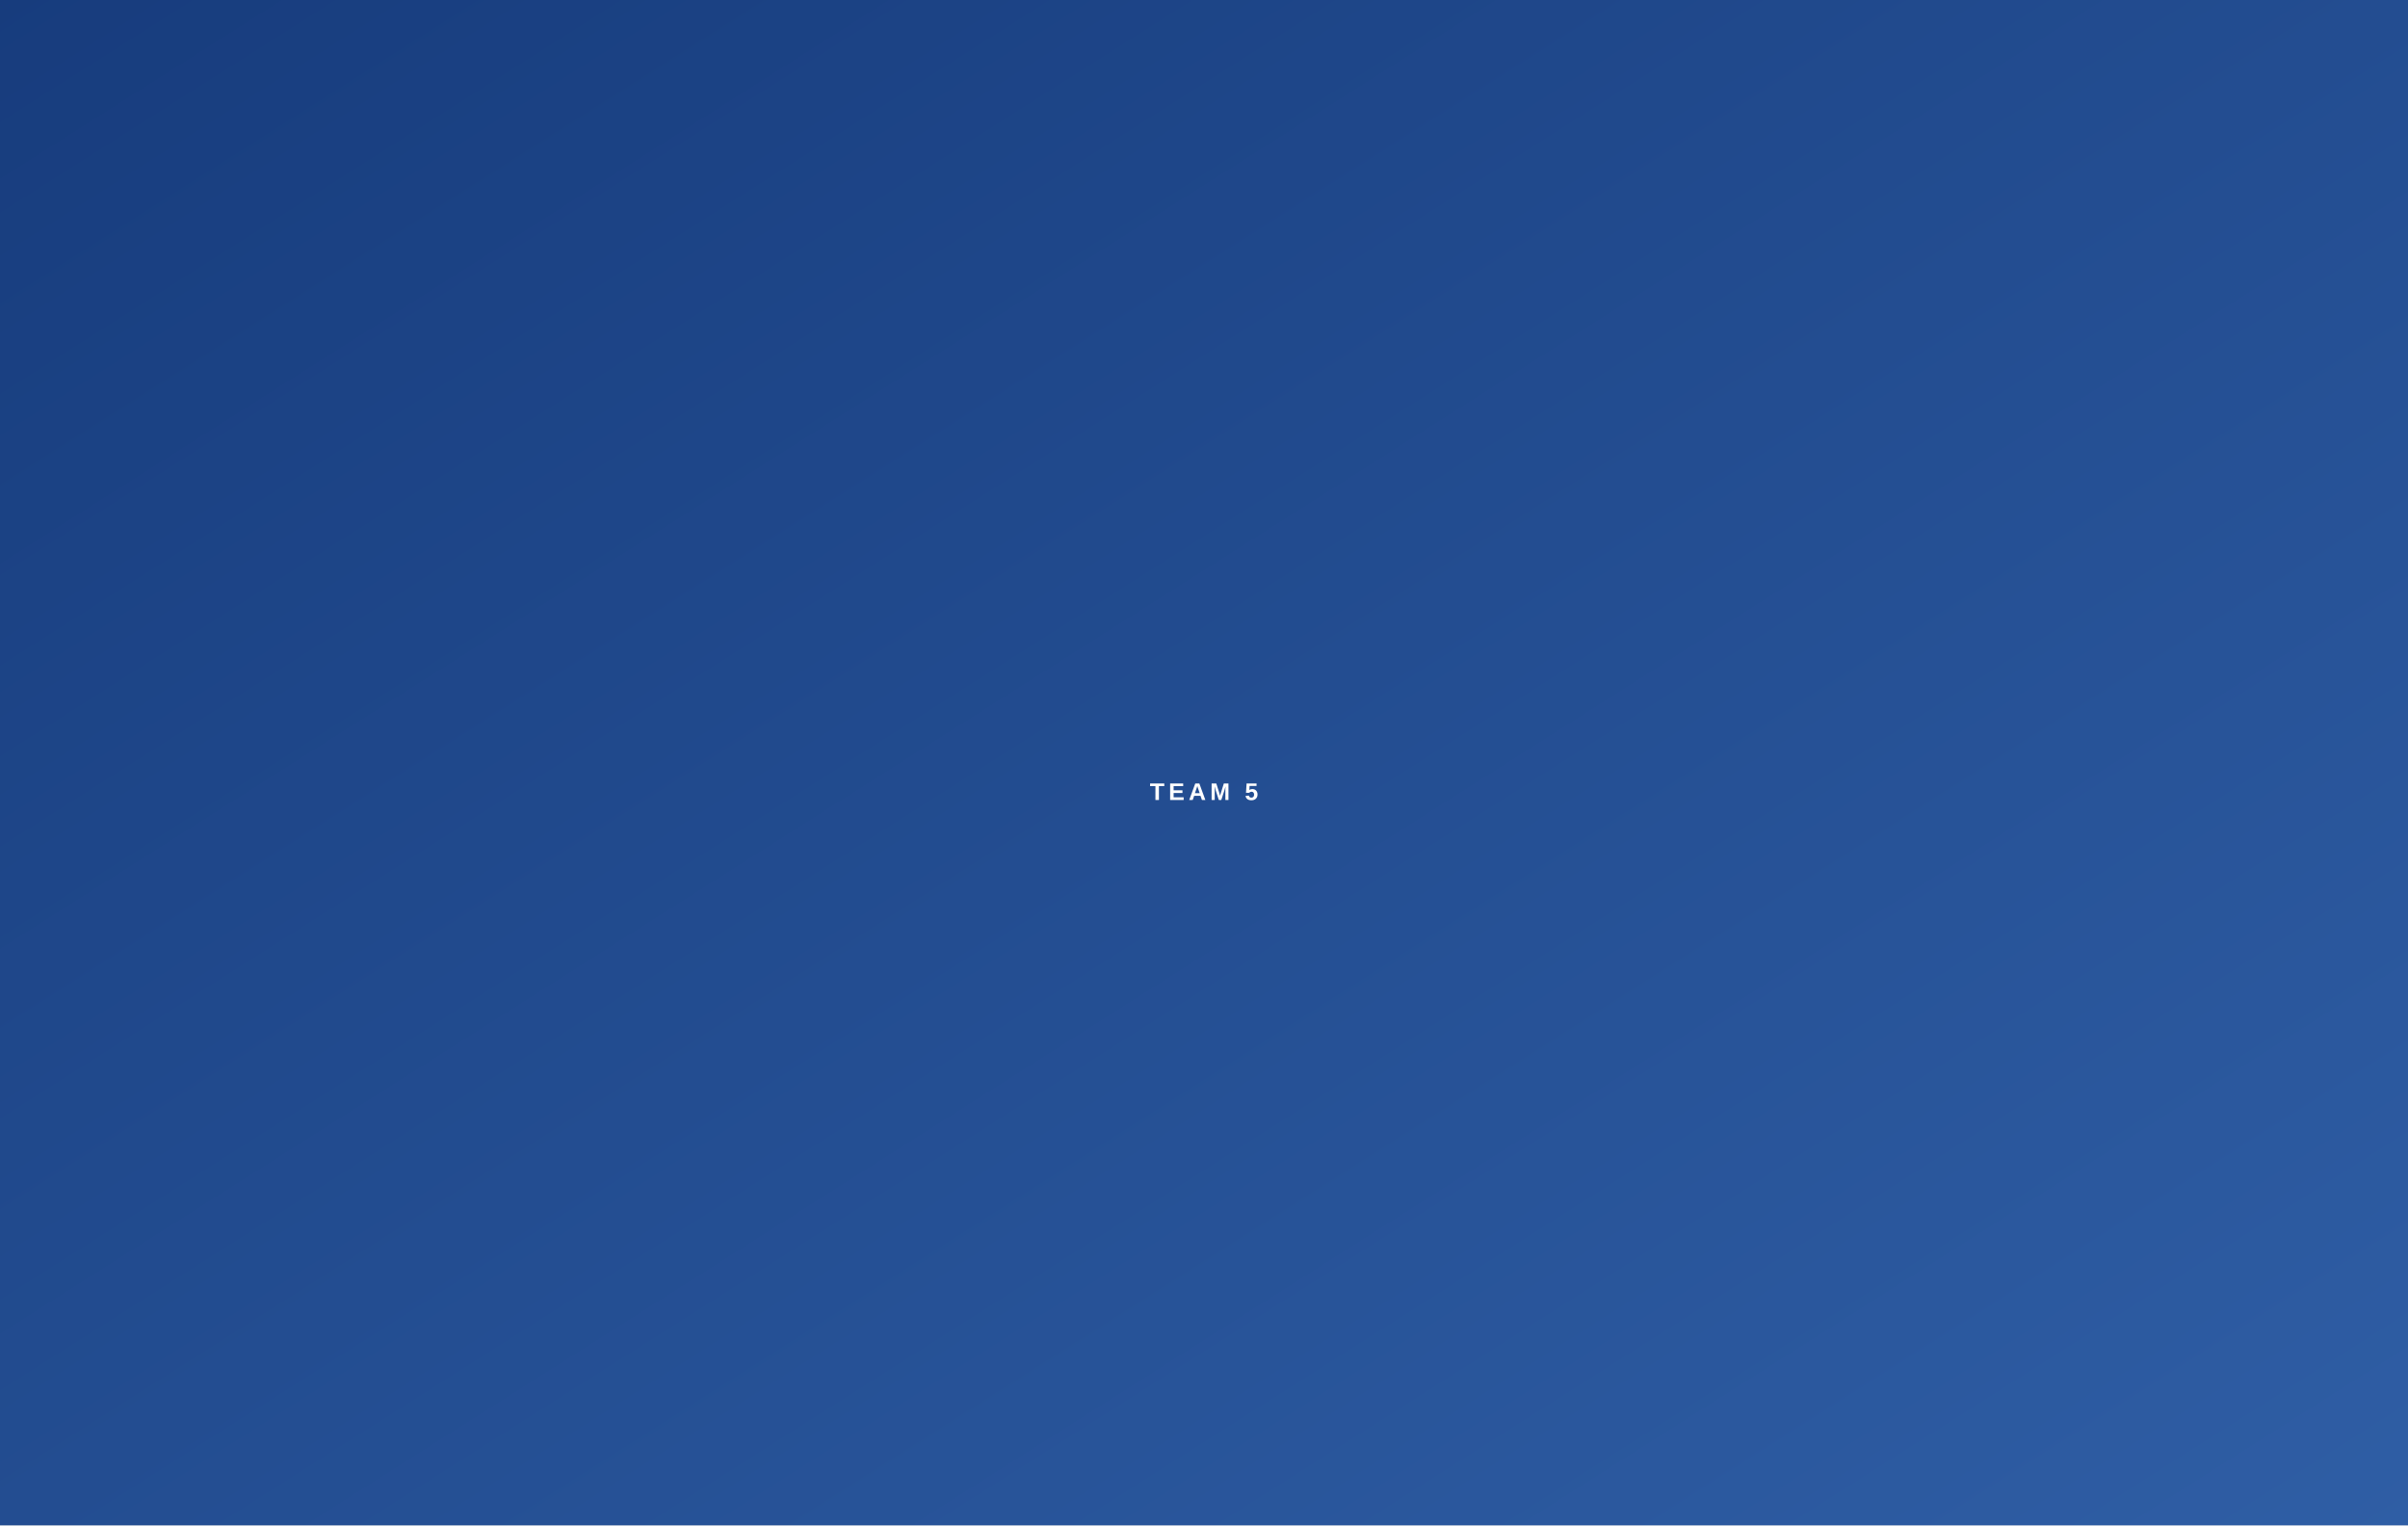
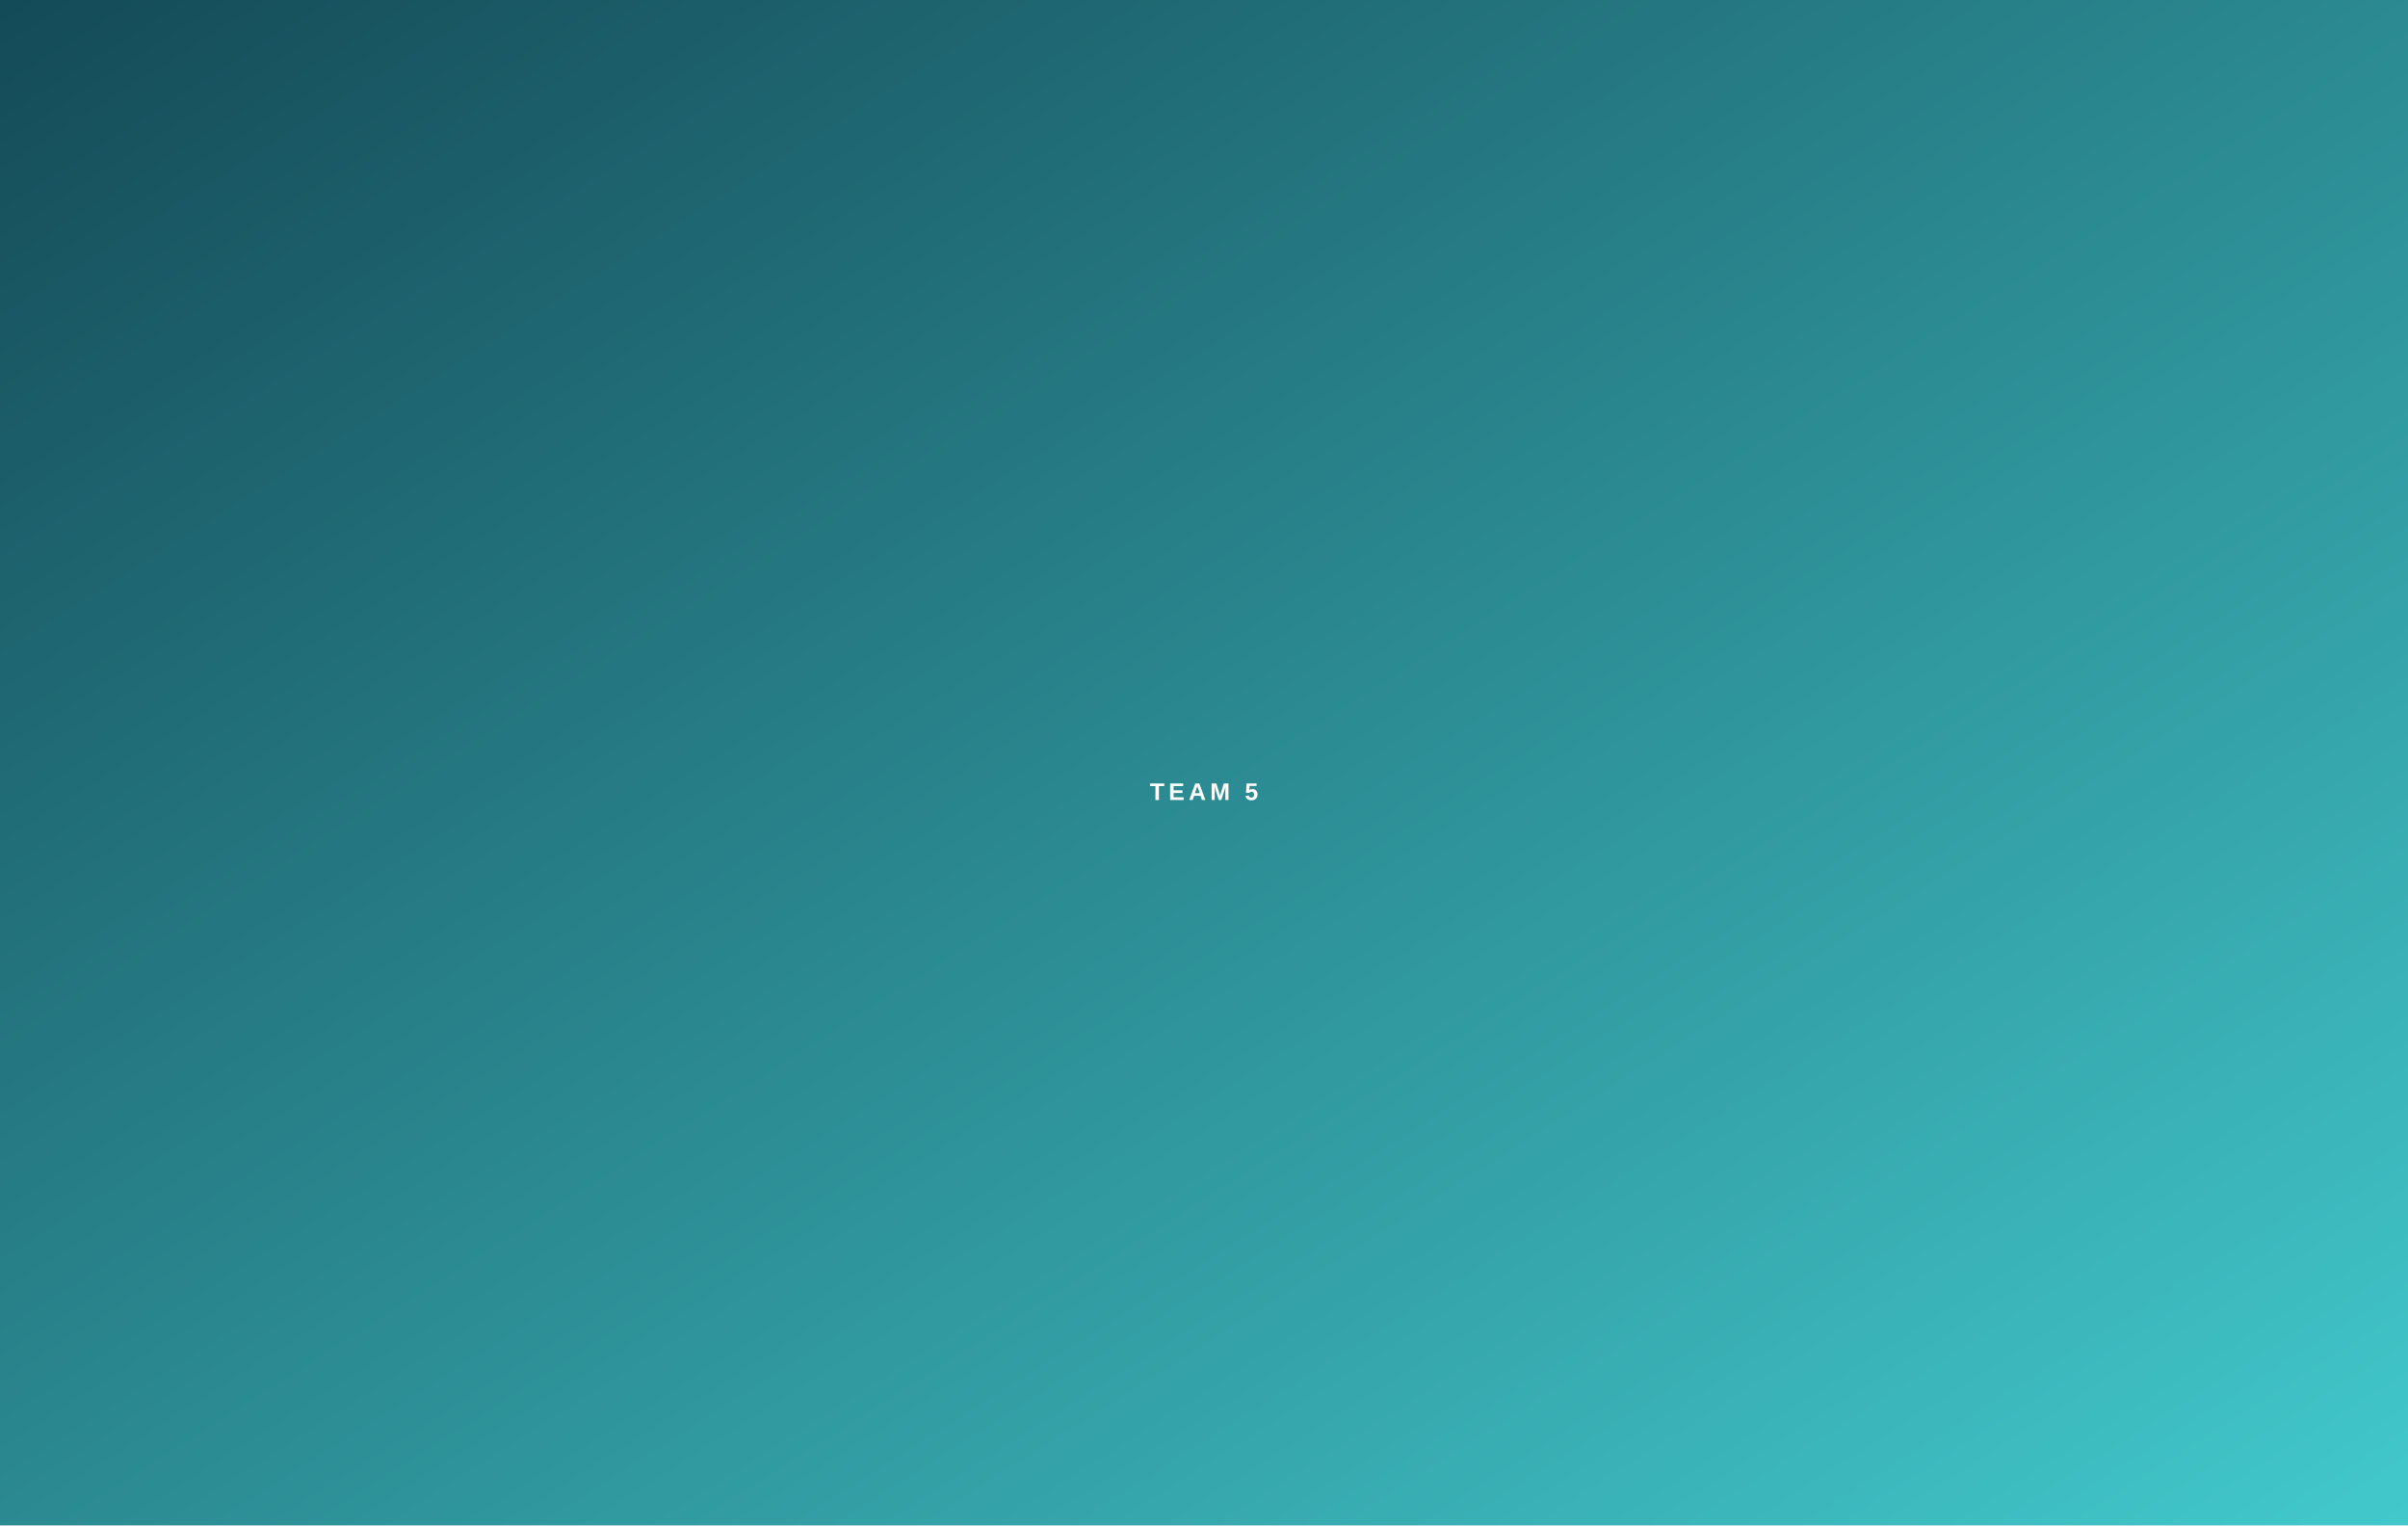
<svg xmlns="http://www.w3.org/2000/svg" width="1200" height="760" viewBox="0 0 1200 760">
  <defs>
    <linearGradient id="g" x1="0" x2="1" y1="0" y2="1">
-       <stop offset="0%" stop-color="#173c7d" />
-       <stop offset="100%" stop-color="#2f5ea5" />
+       <stop offset="0%" stop-color="#144a57" />
+       <stop offset="100%" stop-color="#42c9cc" />
    </linearGradient>
  </defs>
  <rect width="1200" height="760" fill="url(#g)" />
  <circle cx="" cy="" r="" fill="rgba(255,255,255,0.12)" />
  <circle cx="" cy="" r="" fill="rgba(255,255,255,0.09)" />
  <text x="50%" y="52%" dominant-baseline="middle" text-anchor="middle" fill="white" font-family="Arial, sans-serif" font-size="" font-weight="700" letter-spacing="2">TEAM 5</text>
</svg>
